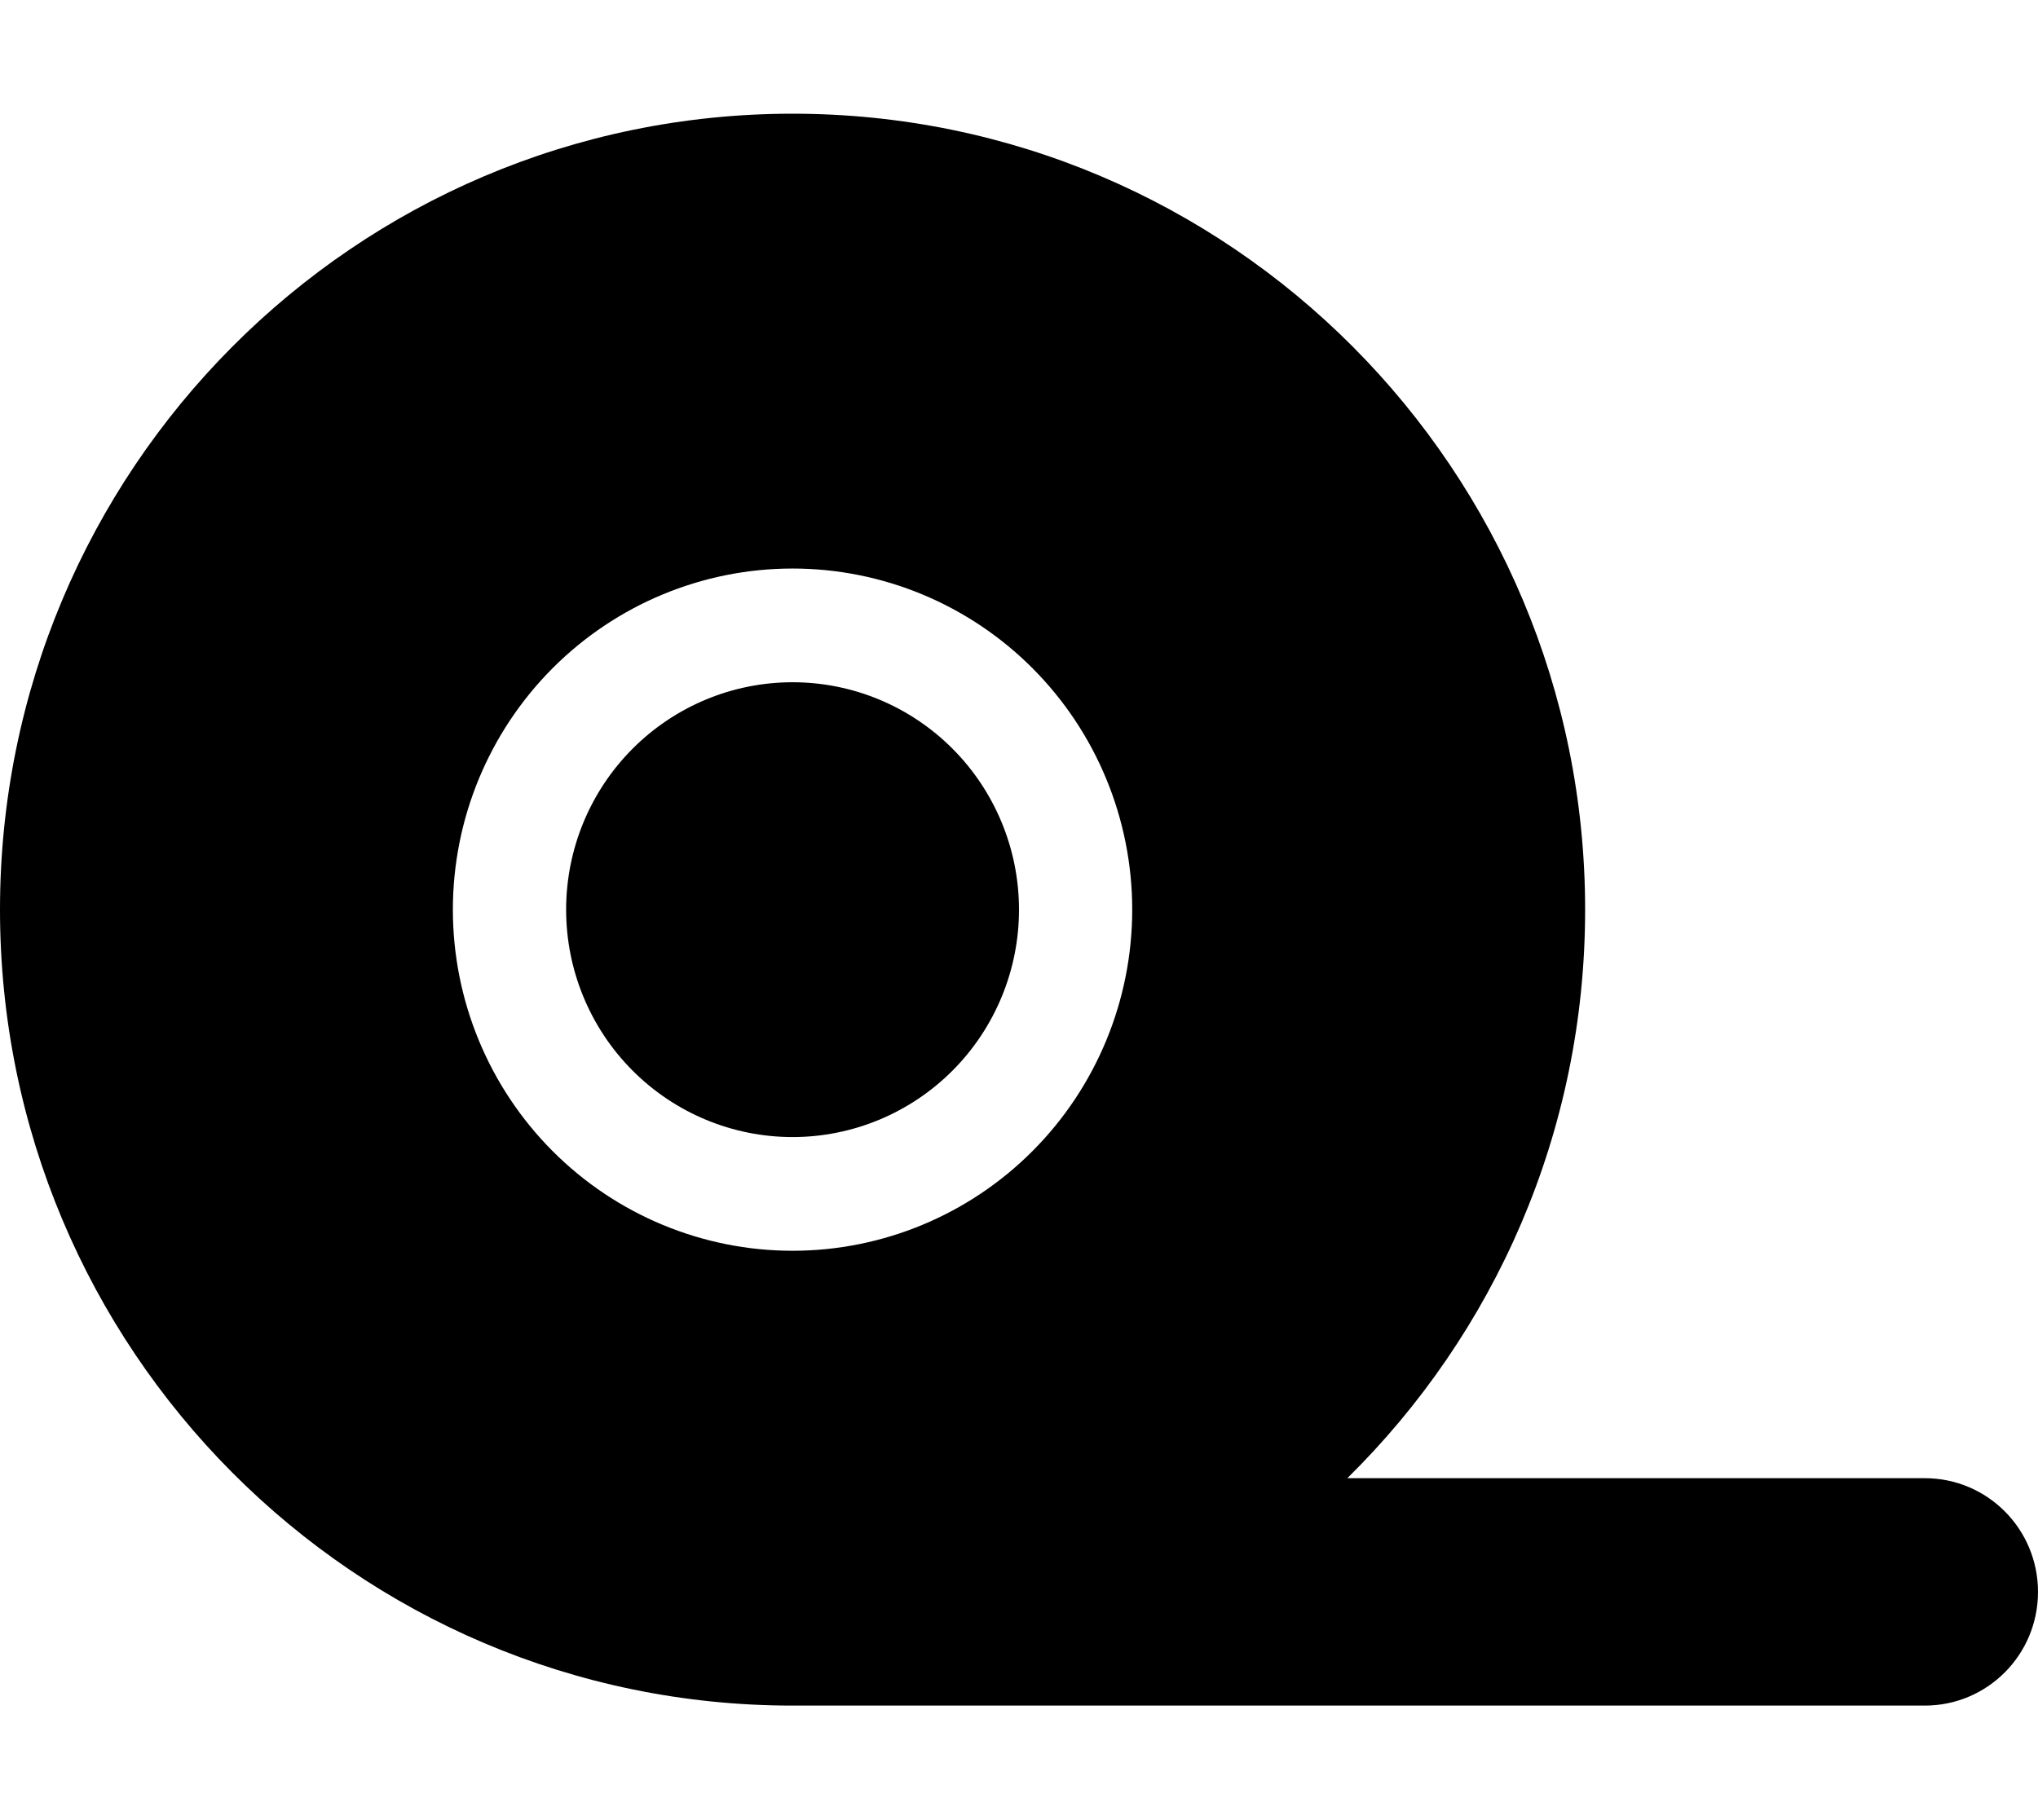
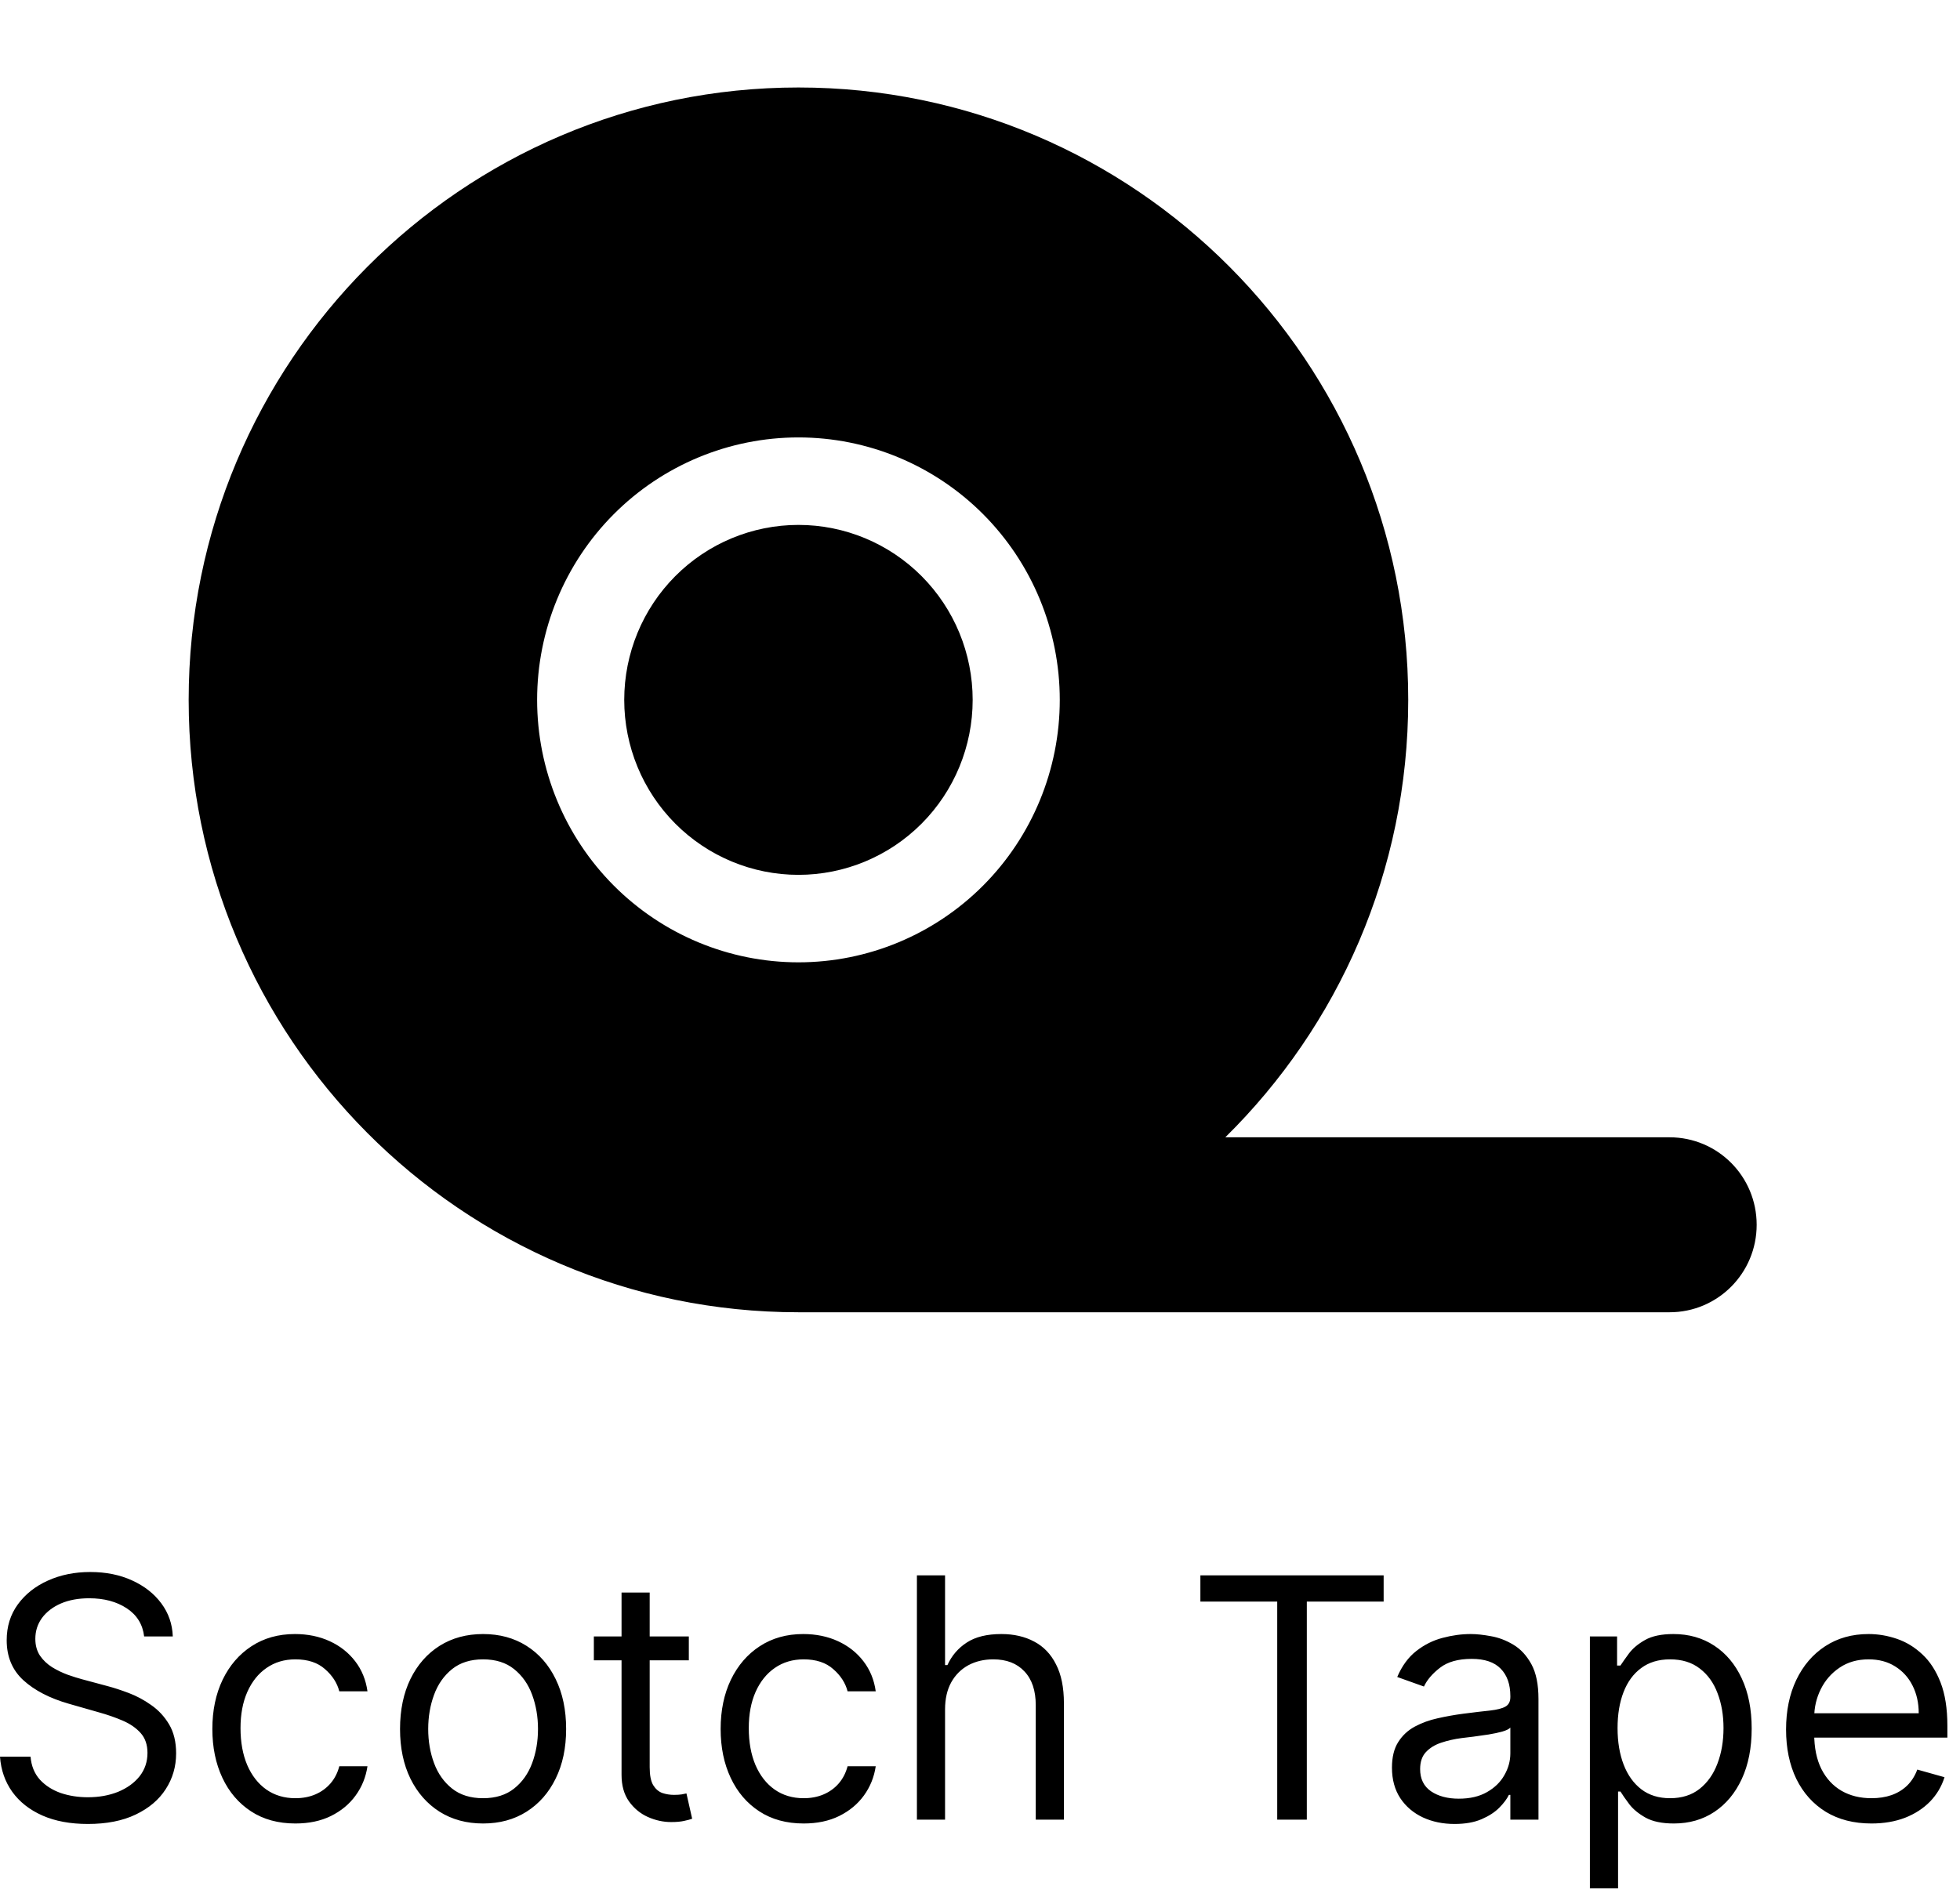
- <svg xmlns="http://www.w3.org/2000/svg" width="56" height="50" viewBox="0 0 56 50" fill="none">
-   <path d="M37.022 40.625C41.057 36.65 43.556 31.123 43.556 25C43.556 12.92 33.804 3.125 21.778 3.125C9.751 3.125 0 12.92 0 25C0 37.08 9.751 46.875 21.778 46.875H52.889C54.61 46.875 56 45.478 56 43.75C56 42.022 54.61 40.625 52.889 40.625H37.022ZM21.778 15.625C24.253 15.625 26.627 16.613 28.377 18.371C30.128 20.129 31.111 22.514 31.111 25C31.111 27.486 30.128 29.871 28.377 31.629C26.627 33.387 24.253 34.375 21.778 34.375C19.302 34.375 16.928 33.387 15.178 31.629C13.428 29.871 12.444 27.486 12.444 25C12.444 22.514 13.428 20.129 15.178 18.371C16.928 16.613 19.302 15.625 21.778 15.625ZM28 25C28 23.342 27.344 21.753 26.178 20.581C25.011 19.409 23.428 18.75 21.778 18.75C20.128 18.75 18.545 19.409 17.378 20.581C16.211 21.753 15.556 23.342 15.556 25C15.556 26.658 16.211 28.247 17.378 29.419C18.545 30.591 20.128 31.25 21.778 31.25C23.428 31.25 25.011 30.591 26.178 29.419C27.344 28.247 28 26.658 28 25Z" fill="black" />
+ <svg xmlns="http://www.w3.org/2000/svg" width="70" height="68" viewBox="0 0 70 68" fill="none">
+   <path d="M43.761 40.625C47.795 36.65 50.294 31.123 50.294 25C50.294 12.92 40.542 3.125 28.516 3.125C16.49 3.125 6.738 12.92 6.738 25C6.738 37.08 16.49 46.875 28.516 46.875H59.627C61.348 46.875 62.738 45.478 62.738 43.75C62.738 42.022 61.348 40.625 59.627 40.625H43.761ZM28.516 15.625C30.991 15.625 33.365 16.613 35.116 18.371C36.866 20.129 37.849 22.514 37.849 25C37.849 27.486 36.866 29.871 35.116 31.629C33.365 33.387 30.991 34.375 28.516 34.375C26.041 34.375 23.667 33.387 21.916 31.629C20.166 29.871 19.183 27.486 19.183 25C19.183 22.514 20.166 20.129 21.916 18.371C23.667 16.613 26.041 15.625 28.516 15.625ZM34.738 25C34.738 23.342 34.083 21.753 32.916 20.581C31.749 19.409 30.166 18.75 28.516 18.75C26.866 18.75 25.283 19.409 24.116 20.581C22.949 21.753 22.294 23.342 22.294 25C22.294 26.658 22.949 28.247 24.116 29.419C25.283 30.591 26.866 31.25 28.516 31.25C30.166 31.25 31.749 30.591 32.916 29.419C34.083 28.247 34.738 26.658 34.738 25Z" fill="black" />
+   <path d="M5.148 58.455C5.097 58.023 4.889 57.688 4.526 57.449C4.162 57.21 3.716 57.091 3.188 57.091C2.801 57.091 2.463 57.153 2.173 57.278C1.887 57.403 1.662 57.575 1.5 57.794C1.341 58.013 1.262 58.261 1.262 58.54C1.262 58.773 1.317 58.973 1.428 59.141C1.541 59.305 1.686 59.443 1.862 59.554C2.039 59.662 2.223 59.751 2.416 59.822C2.61 59.891 2.787 59.946 2.949 59.989L3.835 60.227C4.063 60.287 4.316 60.369 4.594 60.474C4.875 60.58 5.144 60.723 5.399 60.905C5.658 61.084 5.871 61.314 6.039 61.595C6.206 61.876 6.29 62.222 6.29 62.631C6.29 63.102 6.166 63.528 5.919 63.909C5.675 64.29 5.317 64.592 4.845 64.817C4.377 65.041 3.807 65.153 3.137 65.153C2.512 65.153 1.97 65.053 1.513 64.851C1.058 64.649 0.7 64.368 0.439 64.007C0.181 63.646 0.034 63.227 0 62.75H1.091C1.119 63.08 1.23 63.352 1.423 63.568C1.619 63.781 1.867 63.94 2.165 64.046C2.466 64.148 2.79 64.199 3.137 64.199C3.54 64.199 3.902 64.133 4.223 64.003C4.544 63.869 4.798 63.685 4.986 63.449C5.173 63.21 5.267 62.932 5.267 62.614C5.267 62.324 5.186 62.088 5.024 61.906C4.862 61.724 4.649 61.577 4.385 61.463C4.121 61.349 3.835 61.25 3.529 61.165L2.455 60.858C1.773 60.662 1.233 60.382 0.835 60.019C0.438 59.655 0.239 59.179 0.239 58.591C0.239 58.102 0.371 57.676 0.635 57.312C0.902 56.946 1.26 56.662 1.709 56.46C2.161 56.256 2.665 56.153 3.222 56.153C3.784 56.153 4.284 56.254 4.722 56.456C5.159 56.655 5.506 56.928 5.762 57.274C6.02 57.621 6.156 58.014 6.171 58.455H5.148ZM10.55 65.136C9.937 65.136 9.408 64.992 8.965 64.702C8.522 64.412 8.181 64.013 7.942 63.504C7.704 62.996 7.584 62.415 7.584 61.761C7.584 61.097 7.707 60.51 7.951 60.001C8.198 59.49 8.542 59.091 8.982 58.804C9.425 58.514 9.942 58.369 10.533 58.369C10.993 58.369 11.408 58.455 11.777 58.625C12.147 58.795 12.449 59.034 12.685 59.341C12.921 59.648 13.067 60.006 13.124 60.415H12.118C12.042 60.117 11.871 59.852 11.607 59.622C11.346 59.389 10.993 59.273 10.55 59.273C10.158 59.273 9.814 59.375 9.519 59.58C9.226 59.781 8.998 60.067 8.833 60.436C8.671 60.803 8.59 61.233 8.59 61.727C8.59 62.233 8.67 62.673 8.829 63.048C8.991 63.423 9.218 63.715 9.51 63.922C9.806 64.129 10.152 64.233 10.55 64.233C10.812 64.233 11.049 64.188 11.262 64.097C11.475 64.006 11.655 63.875 11.803 63.705C11.951 63.534 12.056 63.33 12.118 63.091H13.124C13.067 63.477 12.927 63.825 12.702 64.135C12.481 64.442 12.187 64.686 11.82 64.868C11.457 65.047 11.033 65.136 10.55 65.136ZM17.253 65.136C16.663 65.136 16.144 64.996 15.698 64.715C15.255 64.433 14.908 64.04 14.658 63.534C14.411 63.028 14.287 62.438 14.287 61.761C14.287 61.08 14.411 60.484 14.658 59.976C14.908 59.467 15.255 59.072 15.698 58.791C16.144 58.51 16.663 58.369 17.253 58.369C17.844 58.369 18.361 58.51 18.805 58.791C19.25 59.072 19.597 59.467 19.844 59.976C20.094 60.484 20.219 61.08 20.219 61.761C20.219 62.438 20.094 63.028 19.844 63.534C19.597 64.04 19.25 64.433 18.805 64.715C18.361 64.996 17.844 65.136 17.253 65.136ZM17.253 64.233C17.702 64.233 18.072 64.118 18.361 63.888C18.651 63.658 18.866 63.355 19.005 62.98C19.144 62.605 19.214 62.199 19.214 61.761C19.214 61.324 19.144 60.916 19.005 60.538C18.866 60.16 18.651 59.855 18.361 59.622C18.072 59.389 17.702 59.273 17.253 59.273C16.805 59.273 16.435 59.389 16.145 59.622C15.856 59.855 15.641 60.16 15.502 60.538C15.363 60.916 15.293 61.324 15.293 61.761C15.293 62.199 15.363 62.605 15.502 62.98C15.641 63.355 15.856 63.658 16.145 63.888C16.435 64.118 16.805 64.233 17.253 64.233ZM24.601 58.455V59.307H21.209V58.455H24.601ZM22.198 56.886H23.203V63.125C23.203 63.409 23.244 63.622 23.327 63.764C23.412 63.903 23.52 63.997 23.651 64.046C23.784 64.091 23.925 64.114 24.073 64.114C24.183 64.114 24.274 64.108 24.345 64.097C24.416 64.082 24.473 64.071 24.516 64.062L24.72 64.966C24.652 64.992 24.557 65.017 24.435 65.043C24.313 65.071 24.158 65.085 23.97 65.085C23.686 65.085 23.408 65.024 23.135 64.902C22.865 64.78 22.641 64.594 22.462 64.344C22.286 64.094 22.198 63.778 22.198 63.398V56.886ZM28.703 65.136C28.089 65.136 27.561 64.992 27.117 64.702C26.674 64.412 26.333 64.013 26.095 63.504C25.856 62.996 25.737 62.415 25.737 61.761C25.737 61.097 25.859 60.51 26.103 60.001C26.35 59.49 26.694 59.091 27.134 58.804C27.578 58.514 28.095 58.369 28.686 58.369C29.146 58.369 29.561 58.455 29.93 58.625C30.299 58.795 30.602 59.034 30.837 59.341C31.073 59.648 31.22 60.006 31.276 60.415H30.271C30.194 60.117 30.024 59.852 29.759 59.622C29.498 59.389 29.146 59.273 28.703 59.273C28.311 59.273 27.967 59.375 27.671 59.58C27.379 59.781 27.15 60.067 26.985 60.436C26.823 60.803 26.742 61.233 26.742 61.727C26.742 62.233 26.822 62.673 26.981 63.048C27.143 63.423 27.37 63.715 27.663 63.922C27.958 64.129 28.305 64.233 28.703 64.233C28.964 64.233 29.201 64.188 29.414 64.097C29.627 64.006 29.808 63.875 29.955 63.705C30.103 63.534 30.208 63.33 30.271 63.091H31.276C31.22 63.477 31.079 63.825 30.855 64.135C30.633 64.442 30.339 64.686 29.973 64.868C29.609 65.047 29.186 65.136 28.703 65.136ZM33.752 61.062V65H32.747V56.273H33.752V59.477H33.837C33.991 59.139 34.221 58.871 34.528 58.672C34.837 58.47 35.249 58.369 35.764 58.369C36.21 58.369 36.6 58.459 36.935 58.638C37.271 58.814 37.531 59.085 37.715 59.452C37.903 59.815 37.997 60.278 37.997 60.841V65H36.991V60.909C36.991 60.389 36.856 59.987 36.586 59.703C36.319 59.416 35.948 59.273 35.474 59.273C35.144 59.273 34.849 59.342 34.587 59.481C34.329 59.621 34.124 59.824 33.974 60.091C33.826 60.358 33.752 60.682 33.752 61.062ZM42.871 57.21V56.273H49.416V57.21H46.672V65H45.615V57.21H42.871ZM51.946 65.153C51.531 65.153 51.155 65.075 50.817 64.919C50.479 64.76 50.21 64.531 50.011 64.233C49.813 63.932 49.713 63.568 49.713 63.142C49.713 62.767 49.787 62.463 49.935 62.23C50.083 61.994 50.28 61.81 50.527 61.676C50.774 61.543 51.047 61.443 51.345 61.378C51.647 61.31 51.949 61.256 52.253 61.216C52.651 61.165 52.973 61.126 53.22 61.101C53.47 61.072 53.652 61.026 53.766 60.96C53.882 60.895 53.941 60.781 53.941 60.619V60.585C53.941 60.165 53.825 59.838 53.595 59.605C53.368 59.372 53.023 59.256 52.56 59.256C52.08 59.256 51.703 59.361 51.431 59.571C51.158 59.781 50.966 60.006 50.855 60.244L49.901 59.903C50.071 59.506 50.298 59.196 50.583 58.974C50.87 58.75 51.182 58.594 51.52 58.506C51.861 58.415 52.196 58.369 52.526 58.369C52.736 58.369 52.977 58.395 53.25 58.446C53.526 58.494 53.791 58.595 54.047 58.749C54.306 58.902 54.52 59.133 54.691 59.443C54.861 59.753 54.946 60.168 54.946 60.688V65H53.941V64.114H53.889C53.821 64.256 53.708 64.408 53.548 64.57C53.389 64.731 53.178 64.869 52.913 64.983C52.649 65.097 52.327 65.153 51.946 65.153ZM52.1 64.25C52.497 64.25 52.833 64.172 53.105 64.016C53.381 63.859 53.588 63.658 53.727 63.41C53.87 63.163 53.941 62.903 53.941 62.631V61.71C53.898 61.761 53.804 61.808 53.659 61.851C53.517 61.891 53.352 61.926 53.165 61.957C52.98 61.986 52.8 62.011 52.624 62.034C52.45 62.054 52.31 62.071 52.202 62.085C51.941 62.119 51.696 62.175 51.469 62.251C51.245 62.325 51.063 62.438 50.923 62.588C50.787 62.736 50.719 62.938 50.719 63.193C50.719 63.543 50.848 63.807 51.107 63.986C51.368 64.162 51.699 64.25 52.1 64.25ZM56.782 67.454V58.455H57.753V59.494H57.873C57.947 59.381 58.049 59.236 58.179 59.06C58.313 58.881 58.503 58.722 58.751 58.582C59.001 58.44 59.339 58.369 59.765 58.369C60.316 58.369 60.802 58.507 61.222 58.783C61.643 59.058 61.971 59.449 62.206 59.955C62.442 60.46 62.56 61.057 62.56 61.744C62.56 62.438 62.442 63.038 62.206 63.547C61.971 64.053 61.644 64.445 61.226 64.723C60.809 64.999 60.327 65.136 59.782 65.136C59.361 65.136 59.025 65.067 58.772 64.928C58.519 64.785 58.324 64.625 58.188 64.446C58.052 64.264 57.947 64.114 57.873 63.994H57.788V67.454H56.782ZM57.77 61.727C57.77 62.222 57.843 62.658 57.988 63.035C58.133 63.41 58.344 63.705 58.623 63.918C58.901 64.128 59.242 64.233 59.645 64.233C60.066 64.233 60.417 64.122 60.698 63.901C60.982 63.676 61.195 63.375 61.337 62.997C61.482 62.617 61.554 62.193 61.554 61.727C61.554 61.267 61.483 60.852 61.341 60.483C61.202 60.111 60.991 59.817 60.706 59.601C60.425 59.382 60.072 59.273 59.645 59.273C59.236 59.273 58.893 59.376 58.614 59.584C58.336 59.788 58.126 60.075 57.983 60.445C57.841 60.811 57.77 61.239 57.77 61.727ZM66.839 65.136C66.208 65.136 65.664 64.997 65.207 64.719C64.752 64.438 64.401 64.046 64.154 63.543C63.91 63.037 63.788 62.449 63.788 61.778C63.788 61.108 63.91 60.517 64.154 60.006C64.401 59.492 64.745 59.091 65.185 58.804C65.628 58.514 66.145 58.369 66.736 58.369C67.077 58.369 67.414 58.426 67.746 58.54C68.079 58.653 68.381 58.838 68.654 59.094C68.927 59.347 69.144 59.682 69.306 60.099C69.468 60.517 69.549 61.031 69.549 61.642V62.068H64.503V61.199H68.526C68.526 60.83 68.452 60.5 68.305 60.21C68.16 59.92 67.952 59.692 67.682 59.524C67.415 59.356 67.1 59.273 66.736 59.273C66.336 59.273 65.989 59.372 65.697 59.571C65.407 59.767 65.184 60.023 65.028 60.338C64.871 60.653 64.793 60.992 64.793 61.352V61.932C64.793 62.426 64.878 62.845 65.049 63.189C65.222 63.53 65.462 63.79 65.769 63.969C66.076 64.145 66.432 64.233 66.839 64.233C67.103 64.233 67.341 64.196 67.555 64.122C67.77 64.046 67.957 63.932 68.113 63.781C68.269 63.628 68.39 63.438 68.475 63.21L69.447 63.483C69.344 63.812 69.172 64.102 68.931 64.352C68.689 64.599 68.391 64.793 68.036 64.932C67.681 65.068 67.282 65.136 66.839 65.136Z" fill="black" />
</svg>
